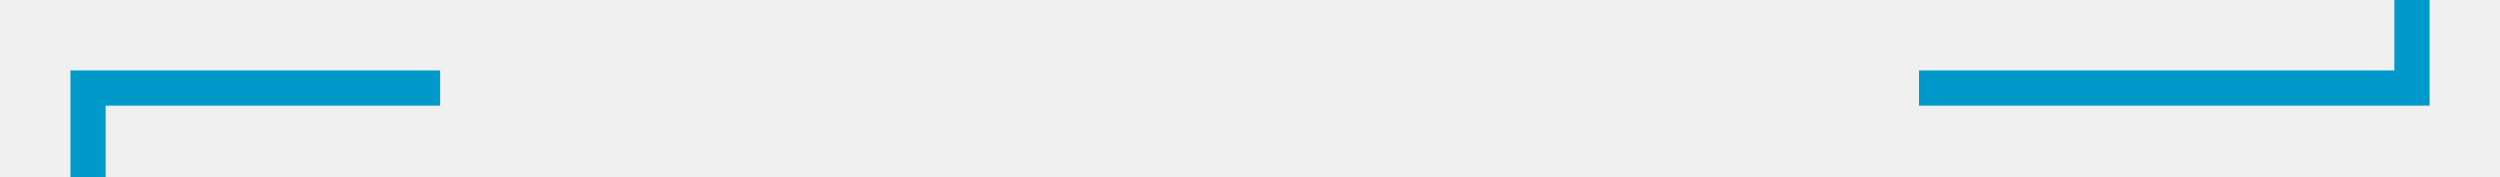
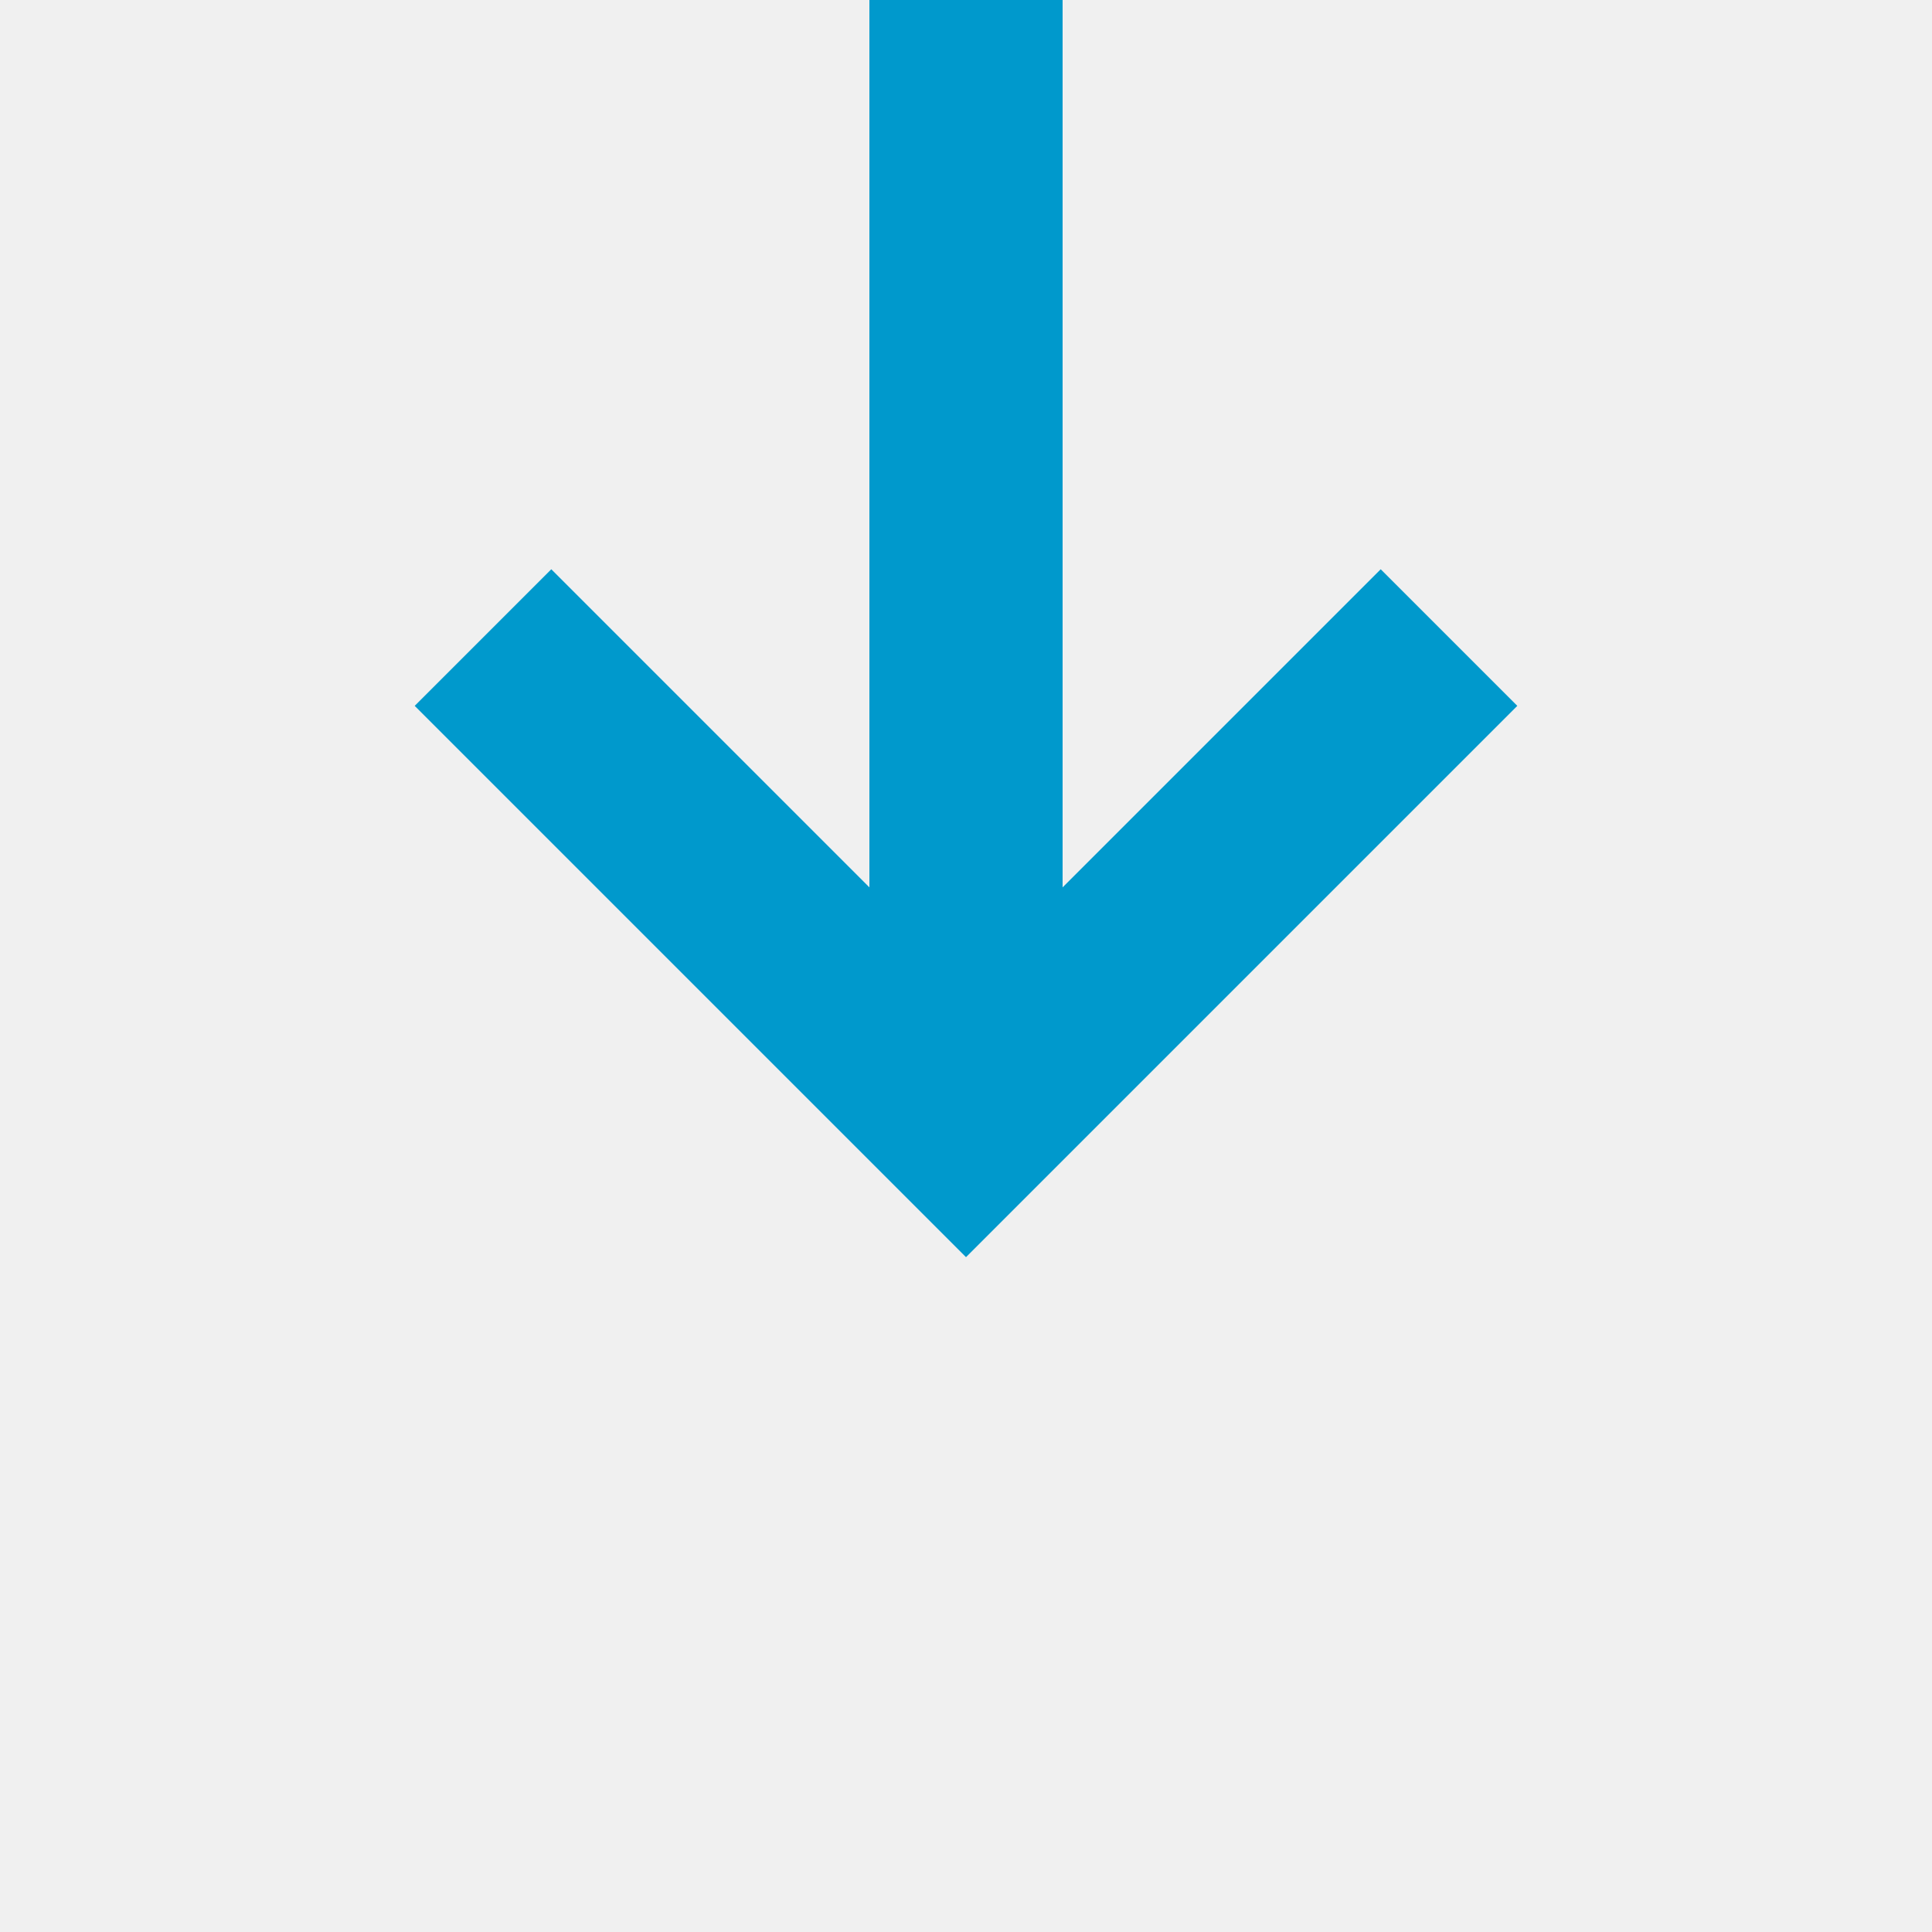
- <svg xmlns="http://www.w3.org/2000/svg" version="1.1" width="142px" height="10px" preserveAspectRatio="xMinYMid meet" viewBox="480 246  142 8">
-   <defs>
-     <mask fill="white" id="clip153">
-       <path d="M 505 236  L 589 236  L 589 264  L 505 264  Z M 475 227  L 620 227  L 620 290  L 475 290  Z " fill-rule="evenodd" />
-     </mask>
-   </defs>
-   <path d="M 617 227  L 617 250  L 485 250  L 485 279  " stroke-width="2" stroke="#0099cc" fill="none" mask="url(#clip153)" />
-   <path d="M 489.293 273.893  L 485 278.186  L 480.707 273.893  L 479.293 275.307  L 484.293 280.307  L 485 281.014  L 485.707 280.307  L 490.707 275.307  L 489.293 273.893  Z " fill-rule="nonzero" fill="#0099cc" stroke="none" mask="url(#clip153)" />
+ <svg xmlns="http://www.w3.org/2000/svg" version="1.1" width="20px" height="20px" preserveAspectRatio="xMinYMid meet" viewBox="607 166  20 18">
+   <path d="M 617 150  L 617 176  " stroke-width="2" stroke="#0099cc" fill="none" />
+   <path d="M 621.293 170.893  L 617 175.186  L 612.707 170.893  L 611.293 172.307  L 616.293 177.307  L 617 178.014  L 617.707 177.307  L 622.707 172.307  L 621.293 170.893  Z " fill-rule="nonzero" fill="#0099cc" stroke="none" />
</svg>
